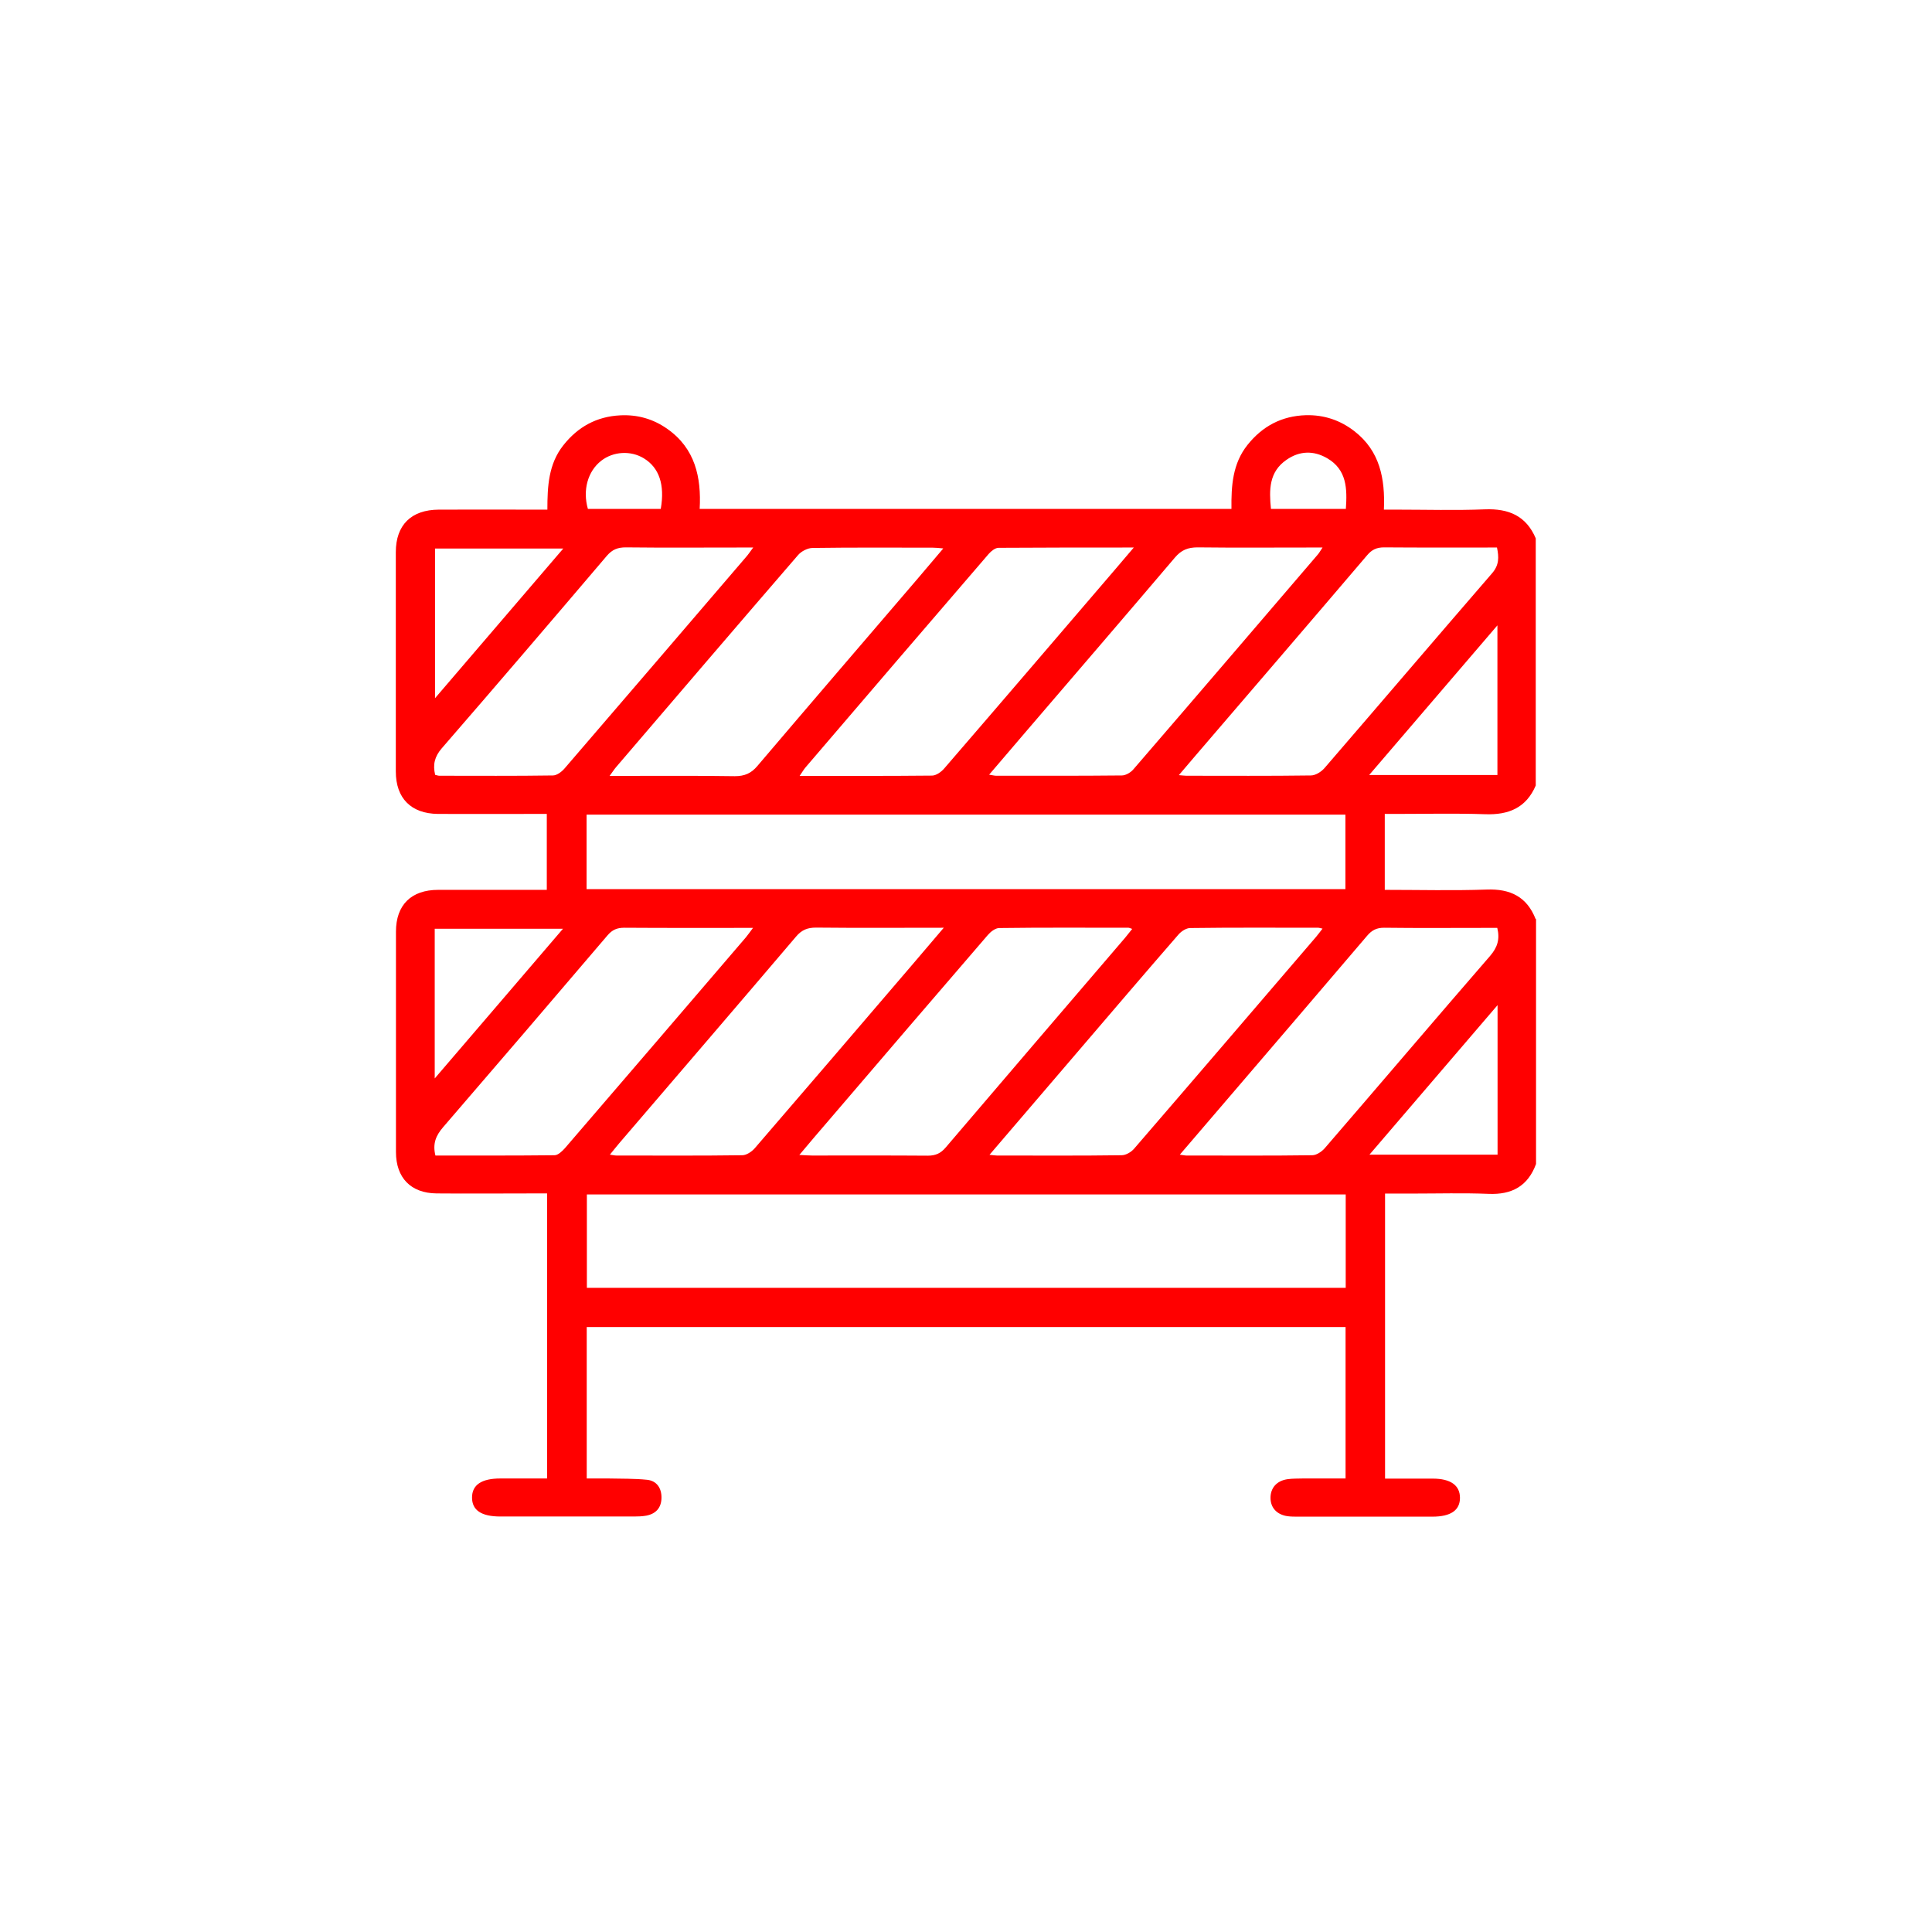
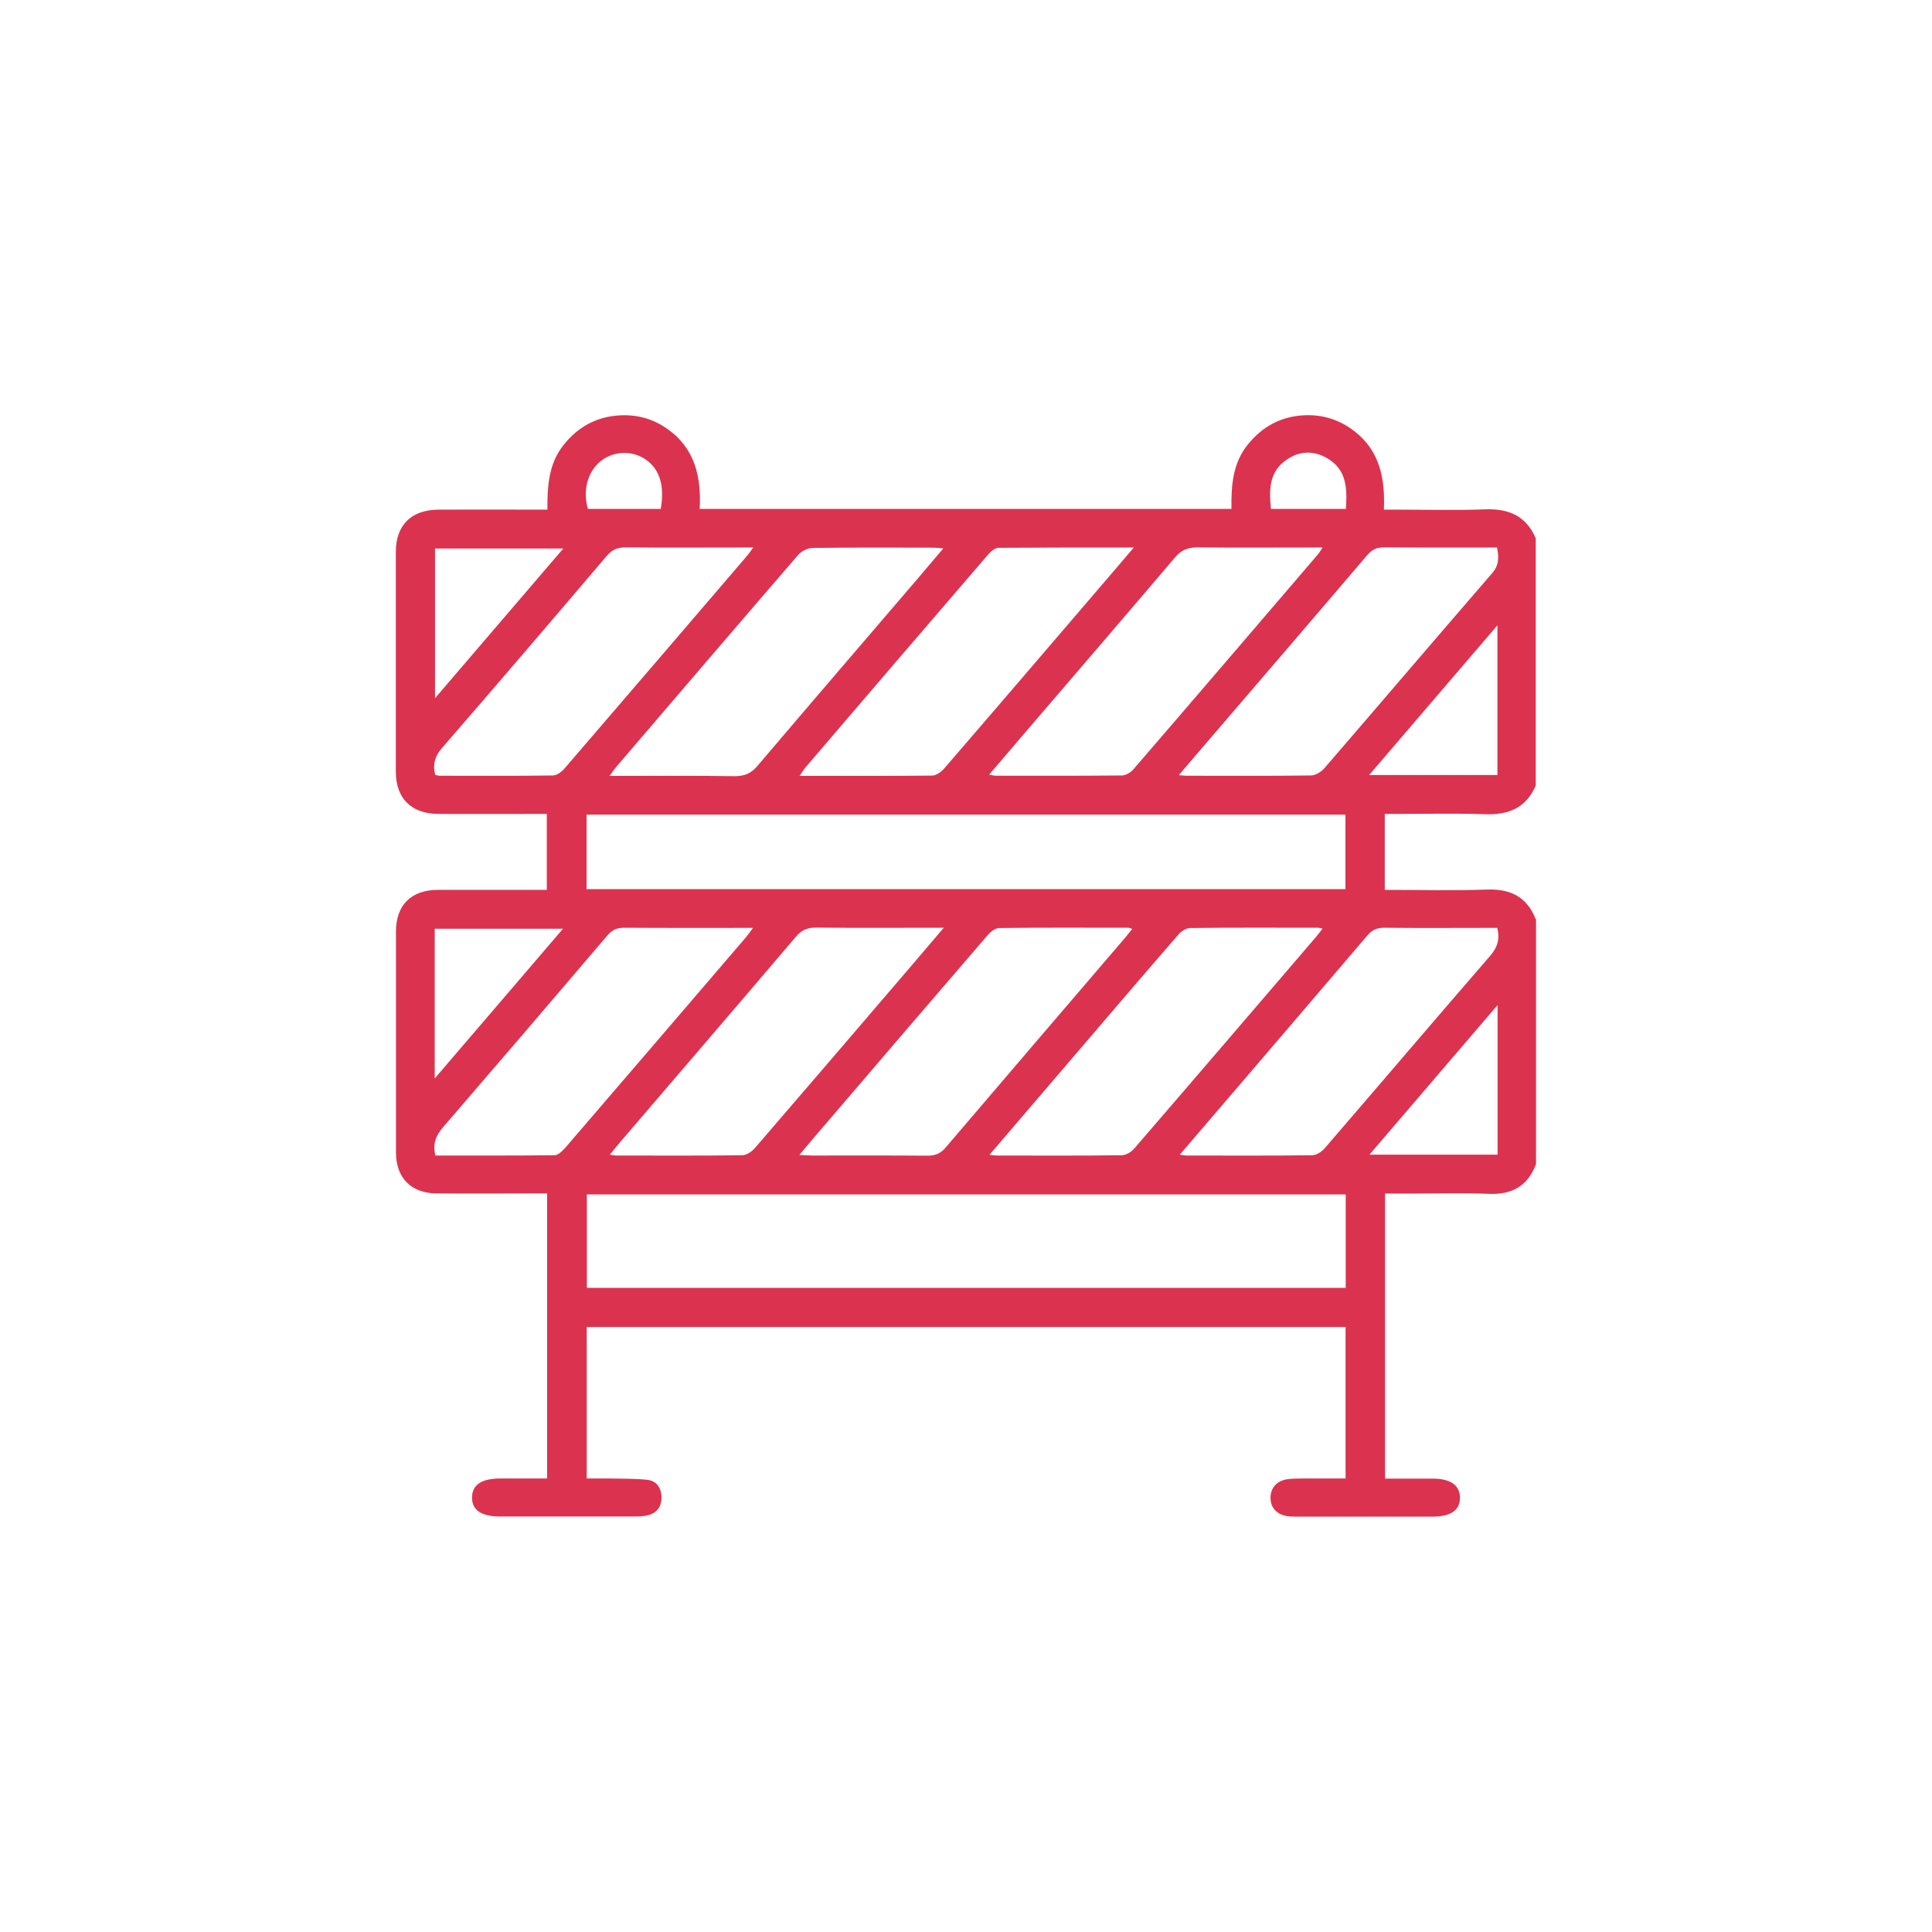
<svg xmlns="http://www.w3.org/2000/svg" id="layout" viewBox="0 0 132.57 132.57">
  <defs>
    <style>
      .cls-1 {
-         fill: #FF0000; /* Alterado de #fff para #FF0000 */
+         fill: #db334f; /* Alterado de #fff para #FF0000 */
        stroke-width: 0px;
      }
    </style>
  </defs>
  <path class="cls-1" d="m105.4,63.06v16.81c-.56,1.52-1.66,2.12-3.26,2.05-1.73-.07-3.46-.02-5.19-.02-.63,0-1.26,0-1.91,0v19.56c1.13,0,2.2,0,3.27,0,1.23,0,1.87.46,1.87,1.32,0,.85-.63,1.29-1.89,1.29-3.08,0-6.16,0-9.24,0-.23,0-.46,0-.69-.03-.73-.1-1.18-.57-1.18-1.26,0-.68.42-1.17,1.16-1.28.35-.05.71-.04,1.07-.05.96,0,1.92,0,2.92,0v-10.39h-52.07v10.39c.52,0,1,0,1.48,0,.89.02,1.78,0,2.66.09.67.07,1,.58.99,1.24-.01.67-.37,1.09-1.04,1.22-.27.05-.56.06-.84.06-3.06,0-6.11,0-9.17,0-1.31,0-1.95-.43-1.95-1.3,0-.87.65-1.31,1.95-1.31,1.06,0,2.12,0,3.2,0v-19.56c-.32,0-.59,0-.87,0-2.24,0-4.48.02-6.72,0-1.76-.02-2.78-1.07-2.78-2.84,0-5.04,0-10.08,0-15.12,0-1.84,1.05-2.87,2.9-2.87,2.22,0,4.43,0,6.65,0,.27,0,.54,0,.8,0v-5.21c-.34,0-.62,0-.9,0-2.19,0-4.38.01-6.57,0-1.84-.02-2.89-1.07-2.89-2.91,0-5.02,0-10.03,0-15.05,0-1.87,1.06-2.91,2.95-2.92,2.19-.01,4.38,0,6.57,0,.27,0,.55,0,.88,0,0-1.61.08-3.13,1.09-4.41,1-1.27,2.29-1.98,3.91-2.06,1.19-.06,2.27.25,3.23.93,1.91,1.34,2.34,3.32,2.22,5.49h36.49c-.02-1.59.08-3.11,1.1-4.39,1.03-1.29,2.35-1.99,4.01-2.04,1.24-.03,2.35.34,3.33,1.1,1.75,1.36,2.11,3.26,2.02,5.38.33,0,.58,0,.83,0,2.04,0,4.08.06,6.11-.02,1.62-.06,2.82.44,3.48,1.99v16.96c-.66,1.54-1.87,2.03-3.48,1.97-2.03-.07-4.06-.02-6.1-.02h-.78v5.21c2.38,0,4.69.06,7-.02,1.61-.06,2.75.49,3.35,2.02Zm-13.06,18.9h-52.07v6.41h52.07v-6.41Zm-52.09-20.95h52.07v-5.11h-52.07v5.11Zm37.55-23.44c-3.23,0-6.26,0-9.28.02-.23,0-.5.22-.67.41-4.2,4.88-8.39,9.76-12.57,14.65-.13.15-.23.33-.41.59,3.13,0,6.1.01,9.08-.02.29,0,.65-.26.85-.5,3.92-4.54,7.82-9.1,11.73-13.66.38-.44.75-.88,1.26-1.48Zm-9.91,15.59c.24.04.36.07.47.07,2.87,0,5.75.01,8.62-.02.27,0,.62-.21.8-.43,4.22-4.89,8.42-9.8,12.62-14.7.11-.12.19-.27.35-.51h-.86c-2.57,0-5.14.02-7.71-.01-.67,0-1.12.18-1.56.7-3.39,3.99-6.81,7.96-10.22,11.94-.82.96-1.64,1.92-2.53,2.96Zm-3.18-15.53c-.33-.03-.52-.05-.71-.05-2.75,0-5.49-.02-8.24.02-.34,0-.78.23-1,.49-4.17,4.83-8.32,9.68-12.47,14.53-.14.16-.25.34-.46.62h.88c2.57,0,5.14-.02,7.71.02.67,0,1.12-.19,1.55-.7,3.64-4.28,7.3-8.54,10.96-12.81.57-.67,1.14-1.34,1.79-2.11Zm-13.04-.06h-.87c-2.62,0-5.24.02-7.86-.01-.56,0-.93.15-1.3.58-3.76,4.42-7.53,8.83-11.33,13.21-.49.57-.62,1.12-.45,1.82.1.02.2.06.29.06,2.6,0,5.19.02,7.79-.02.27,0,.6-.25.79-.47,4.17-4.84,8.32-9.69,12.48-14.54.14-.16.26-.34.48-.64Zm29.23,15.62c.27.02.39.04.5.04,2.85,0,5.7.02,8.55-.02.32,0,.71-.25.93-.5,3.84-4.45,7.65-8.92,11.5-13.37.49-.56.48-1.1.34-1.77-2.61,0-5.18.01-7.75-.01-.51,0-.84.16-1.16.54-3.91,4.59-7.84,9.16-11.77,13.74-.36.42-.71.84-1.15,1.35Zm-26.05,26.06c.39.02.63.04.87.04,2.65,0,5.29-.01,7.94.01.54,0,.89-.16,1.23-.56,4.09-4.8,8.2-9.59,12.31-14.39.16-.19.30-.38.49-.61-.13-.04-.20-.08-.26-.08-2.95,0-5.91-.02-8.86.02-.27,0-.59.25-.78.47-3.64,4.22-7.26,8.45-10.89,12.69-.66.76-1.31,1.53-2.05,2.41Zm13.04-.01c.28.03.40.05.52.05,2.85,0,5.70.02,8.55-.02.30,0,.67-.22.87-.46,4.17-4.83,8.33-9.69,12.49-14.54.14-.16.26-.34.43-.55-.16-.03-.23-.06-.30-.06-2.93,0-5.85-.02-8.78.02-.27,0-.61.22-.80.44-2.34,2.69-4.65,5.40-6.97,8.11-1.97,2.30-3.94,4.60-6.01,7.02Zm-3.14-15.58c-3.06,0-5.91.02-8.76-.01-.58,0-.98.16-1.36.61-4.04,4.75-8.10,9.47-12.16,14.21-.19.22-.37.46-.62.76.21.03.33.06.45.06,2.88,0,5.75.02,8.63-.02.29,0,.65-.24.86-.48,3.62-4.20,7.23-8.41,10.84-12.63.67-.78,1.34-1.57,2.13-2.50Zm-34.88,15.63c2.74,0,5.46.01,8.18-.02.24,0,.52-.27.71-.48,4.15-4.82,8.29-9.65,12.42-14.47.15-.18.28-.37.49-.65-3.04,0-5.93.01-8.83-.01-.50,0-.83.14-1.16.53-3.74,4.39-7.50,8.78-11.27,13.15-.49.57-.74,1.12-.53,1.96Zm51.07-.06c.24.03.36.06.47.06,2.88,0,5.75.02,8.63-.02.29,0,.65-.24.86-.48,3.79-4.39,7.55-8.82,11.35-13.20.50-.58.68-1.14.49-1.92-.25,0-.49,0-.74,0-2.34,0-4.68.02-7.03-.01-.51,0-.84.17-1.16.55-3.20,3.76-6.42,7.51-9.63,11.26-1.05,1.23-2.11,2.46-3.23,3.77Zm-42.29-41.59h-8.80v10.27c2.97-3.46,5.84-6.81,8.80-10.27Zm55.30,15.54h8.80v-10.27c-2.97,3.46-5.84,6.81-8.80,10.27Zm-64.12,20.82c2.99-3.48,5.86-6.84,8.80-10.27h-8.80v10.27Zm64.14,5.23h8.79v-10.26c-2.97,3.47-5.84,6.81-8.79,10.26Zm-48.63-44.31c.29-1.66-.11-2.83-1.16-3.47-.90-.55-2.10-.48-2.93.17-.92.72-1.28,2.01-.91,3.30h5Zm47.01,0c.10-1.40.06-2.69-1.27-3.47-.94-.55-1.91-.52-2.80.10-1.21.83-1.20,2.06-1.07,3.37h5.14Z" />
</svg>
